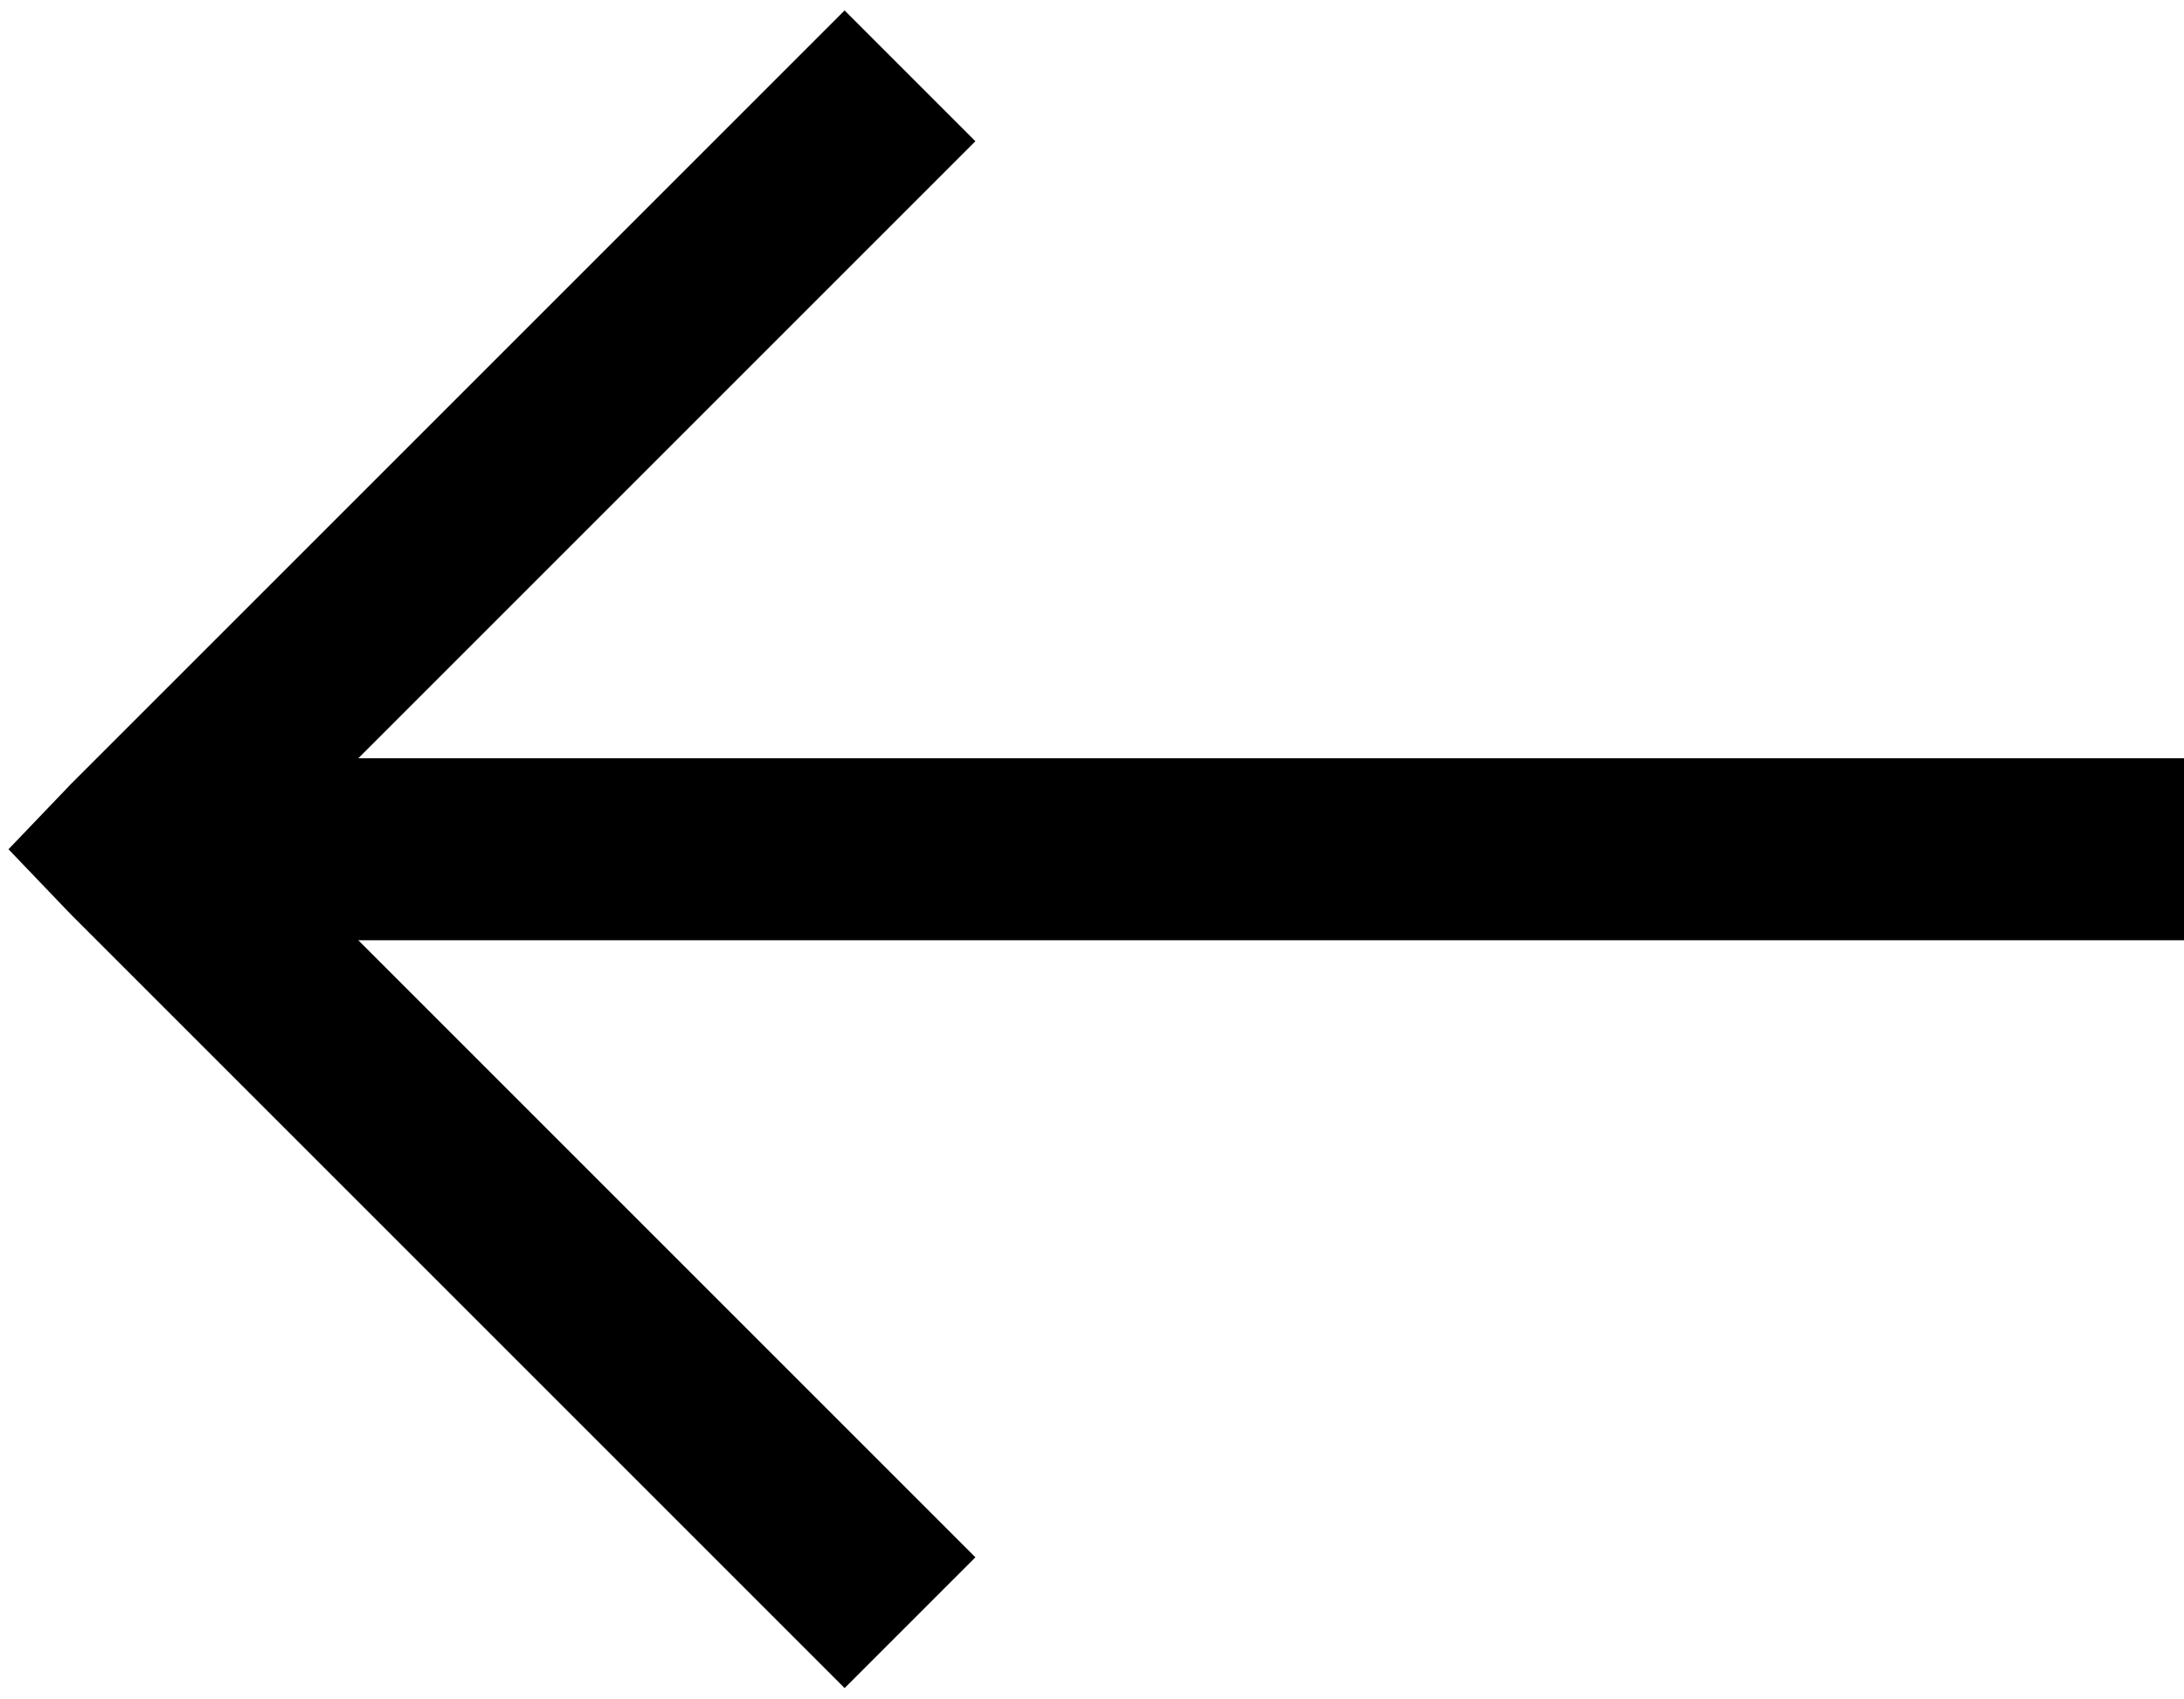
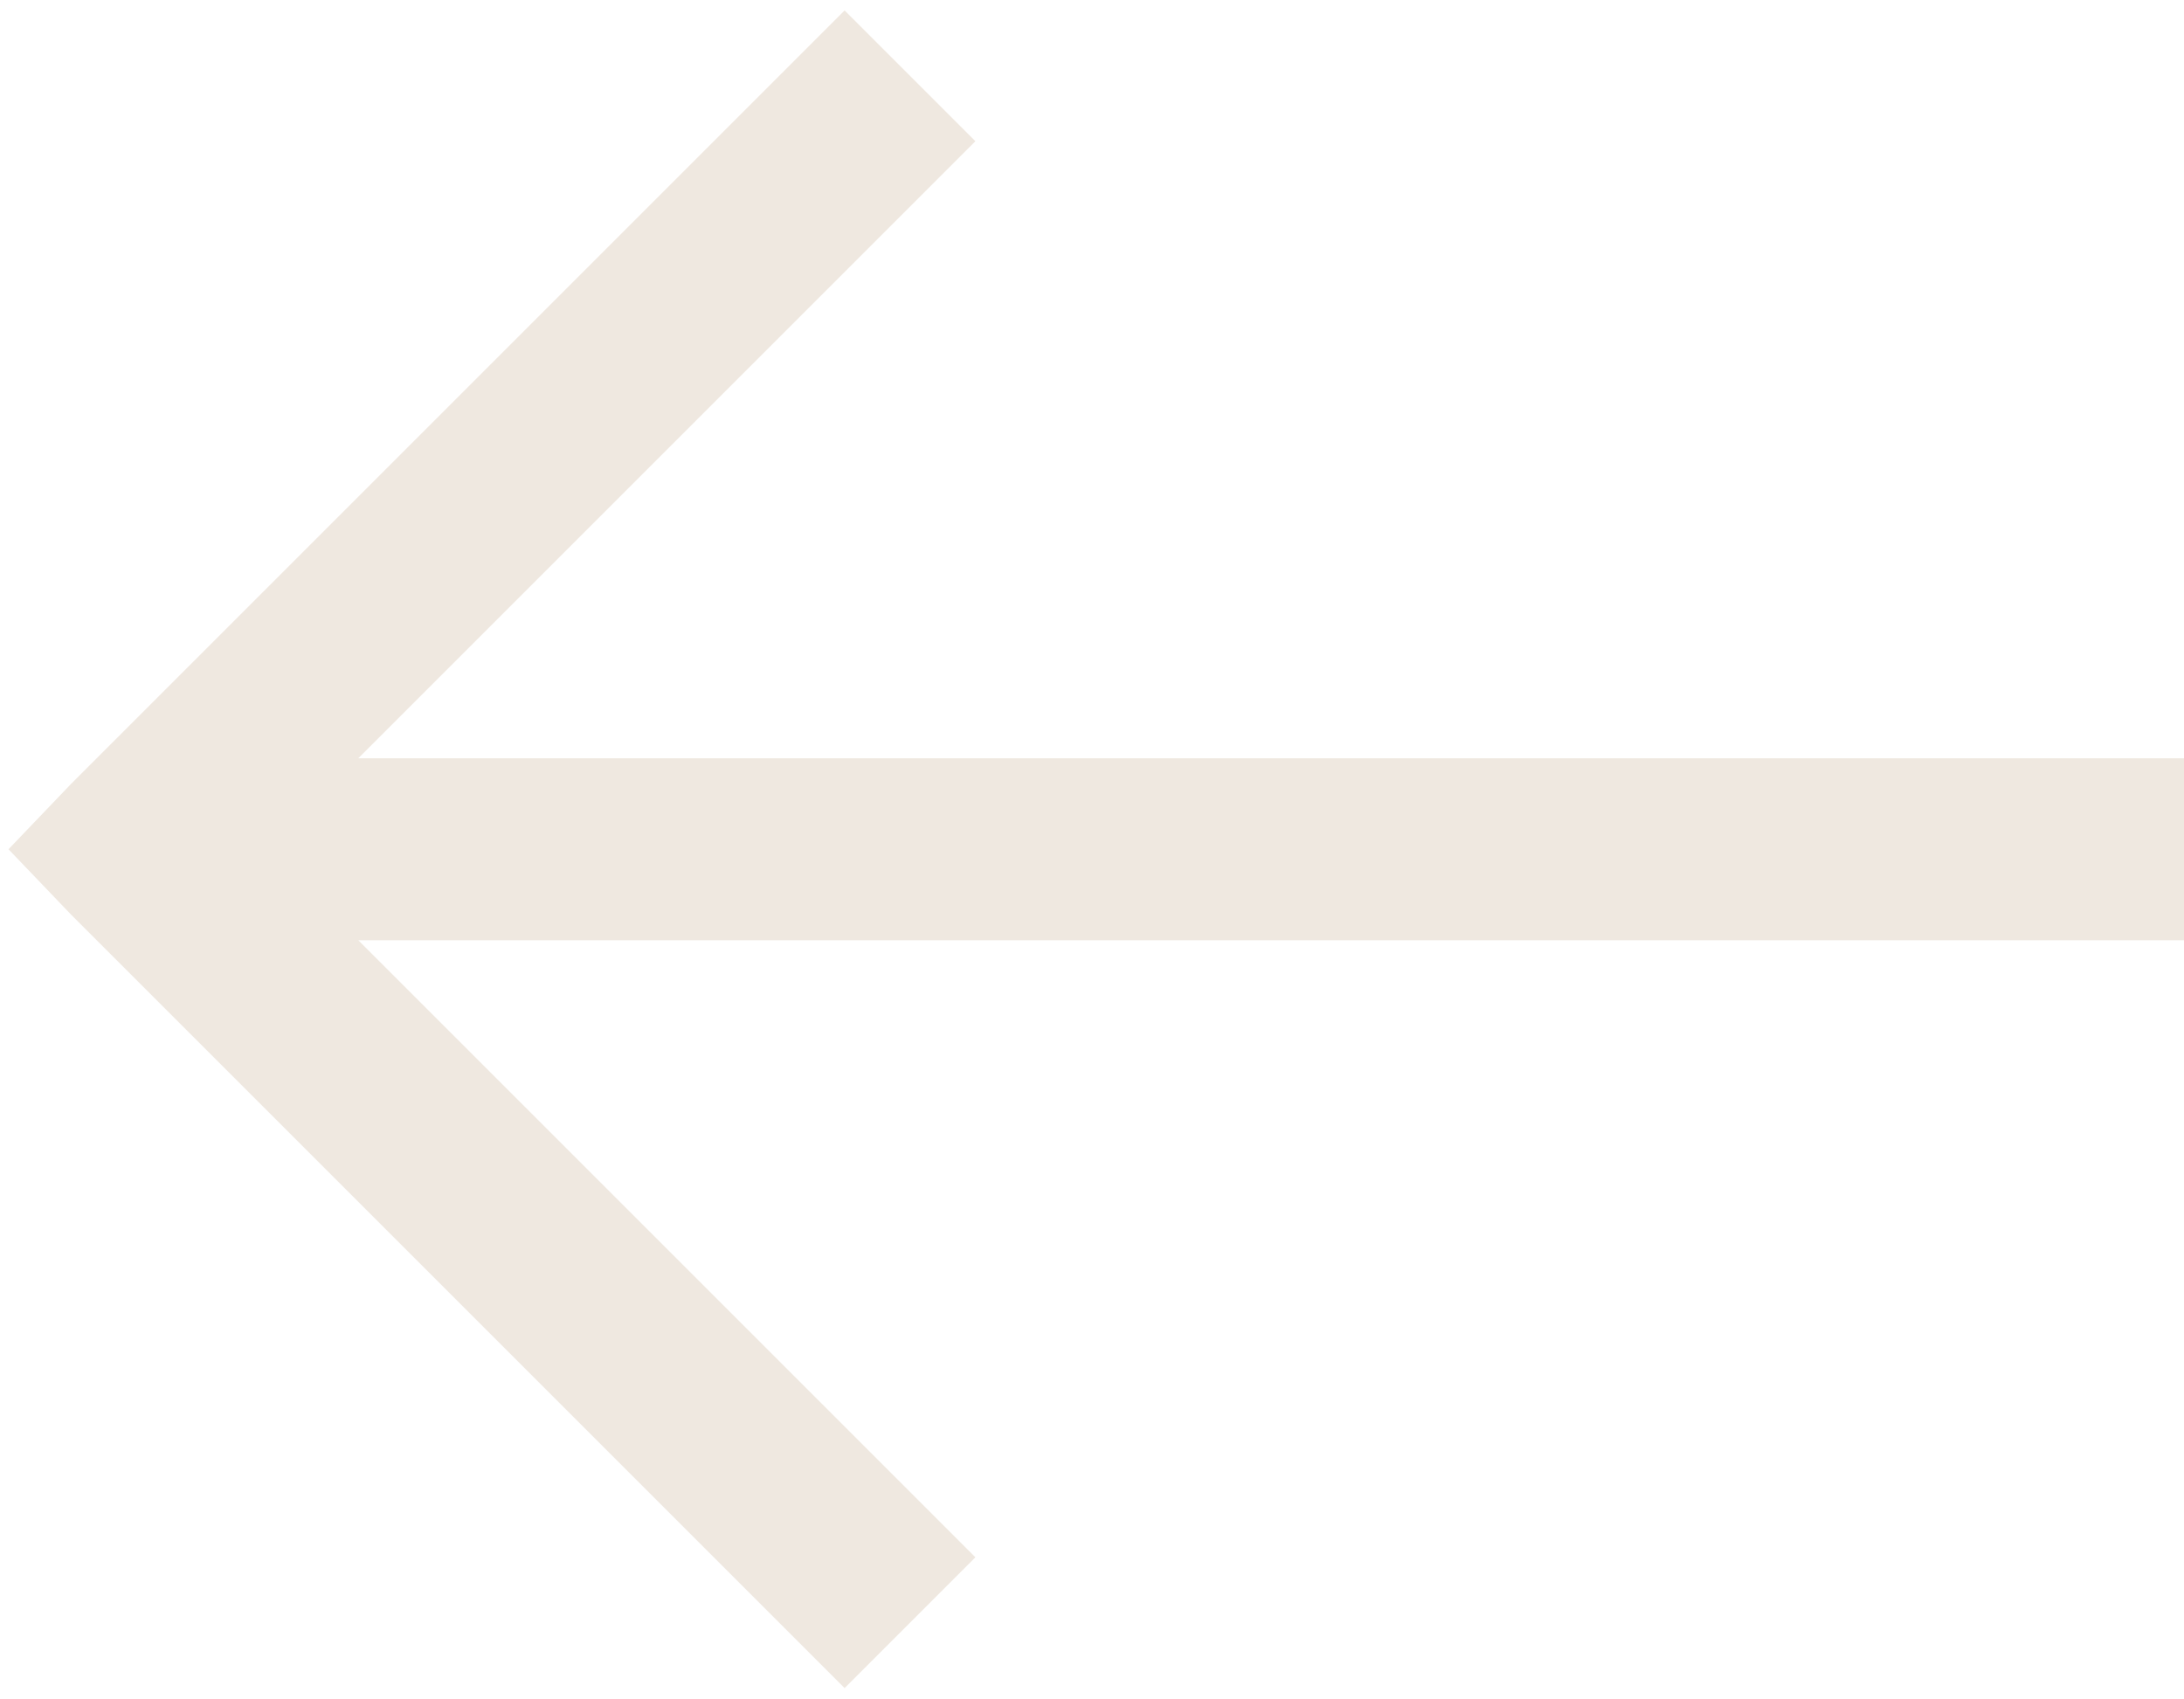
- <svg xmlns="http://www.w3.org/2000/svg" width="18" height="14" viewBox="0 0 18 14" fill="none">
-   <path d="M6.961 0.086L0.586 6.461L0.07 7L0.586 7.539L6.961 13.914L8.039 12.836L2.953 7.75H18V6.25H2.953L8.039 1.164L6.961 0.086Z" fill="black" />
+ <svg xmlns="http://www.w3.org/2000/svg" width="18" height="14" viewBox="0 0 18 14" fill="#EFE8E0">
+   <path d="M6.961 0.086L0.586 6.461L0.07 7L0.586 7.539L6.961 13.914L8.039 12.836L2.953 7.75H18V6.25H2.953L8.039 1.164L6.961 0.086Z" />
</svg>
